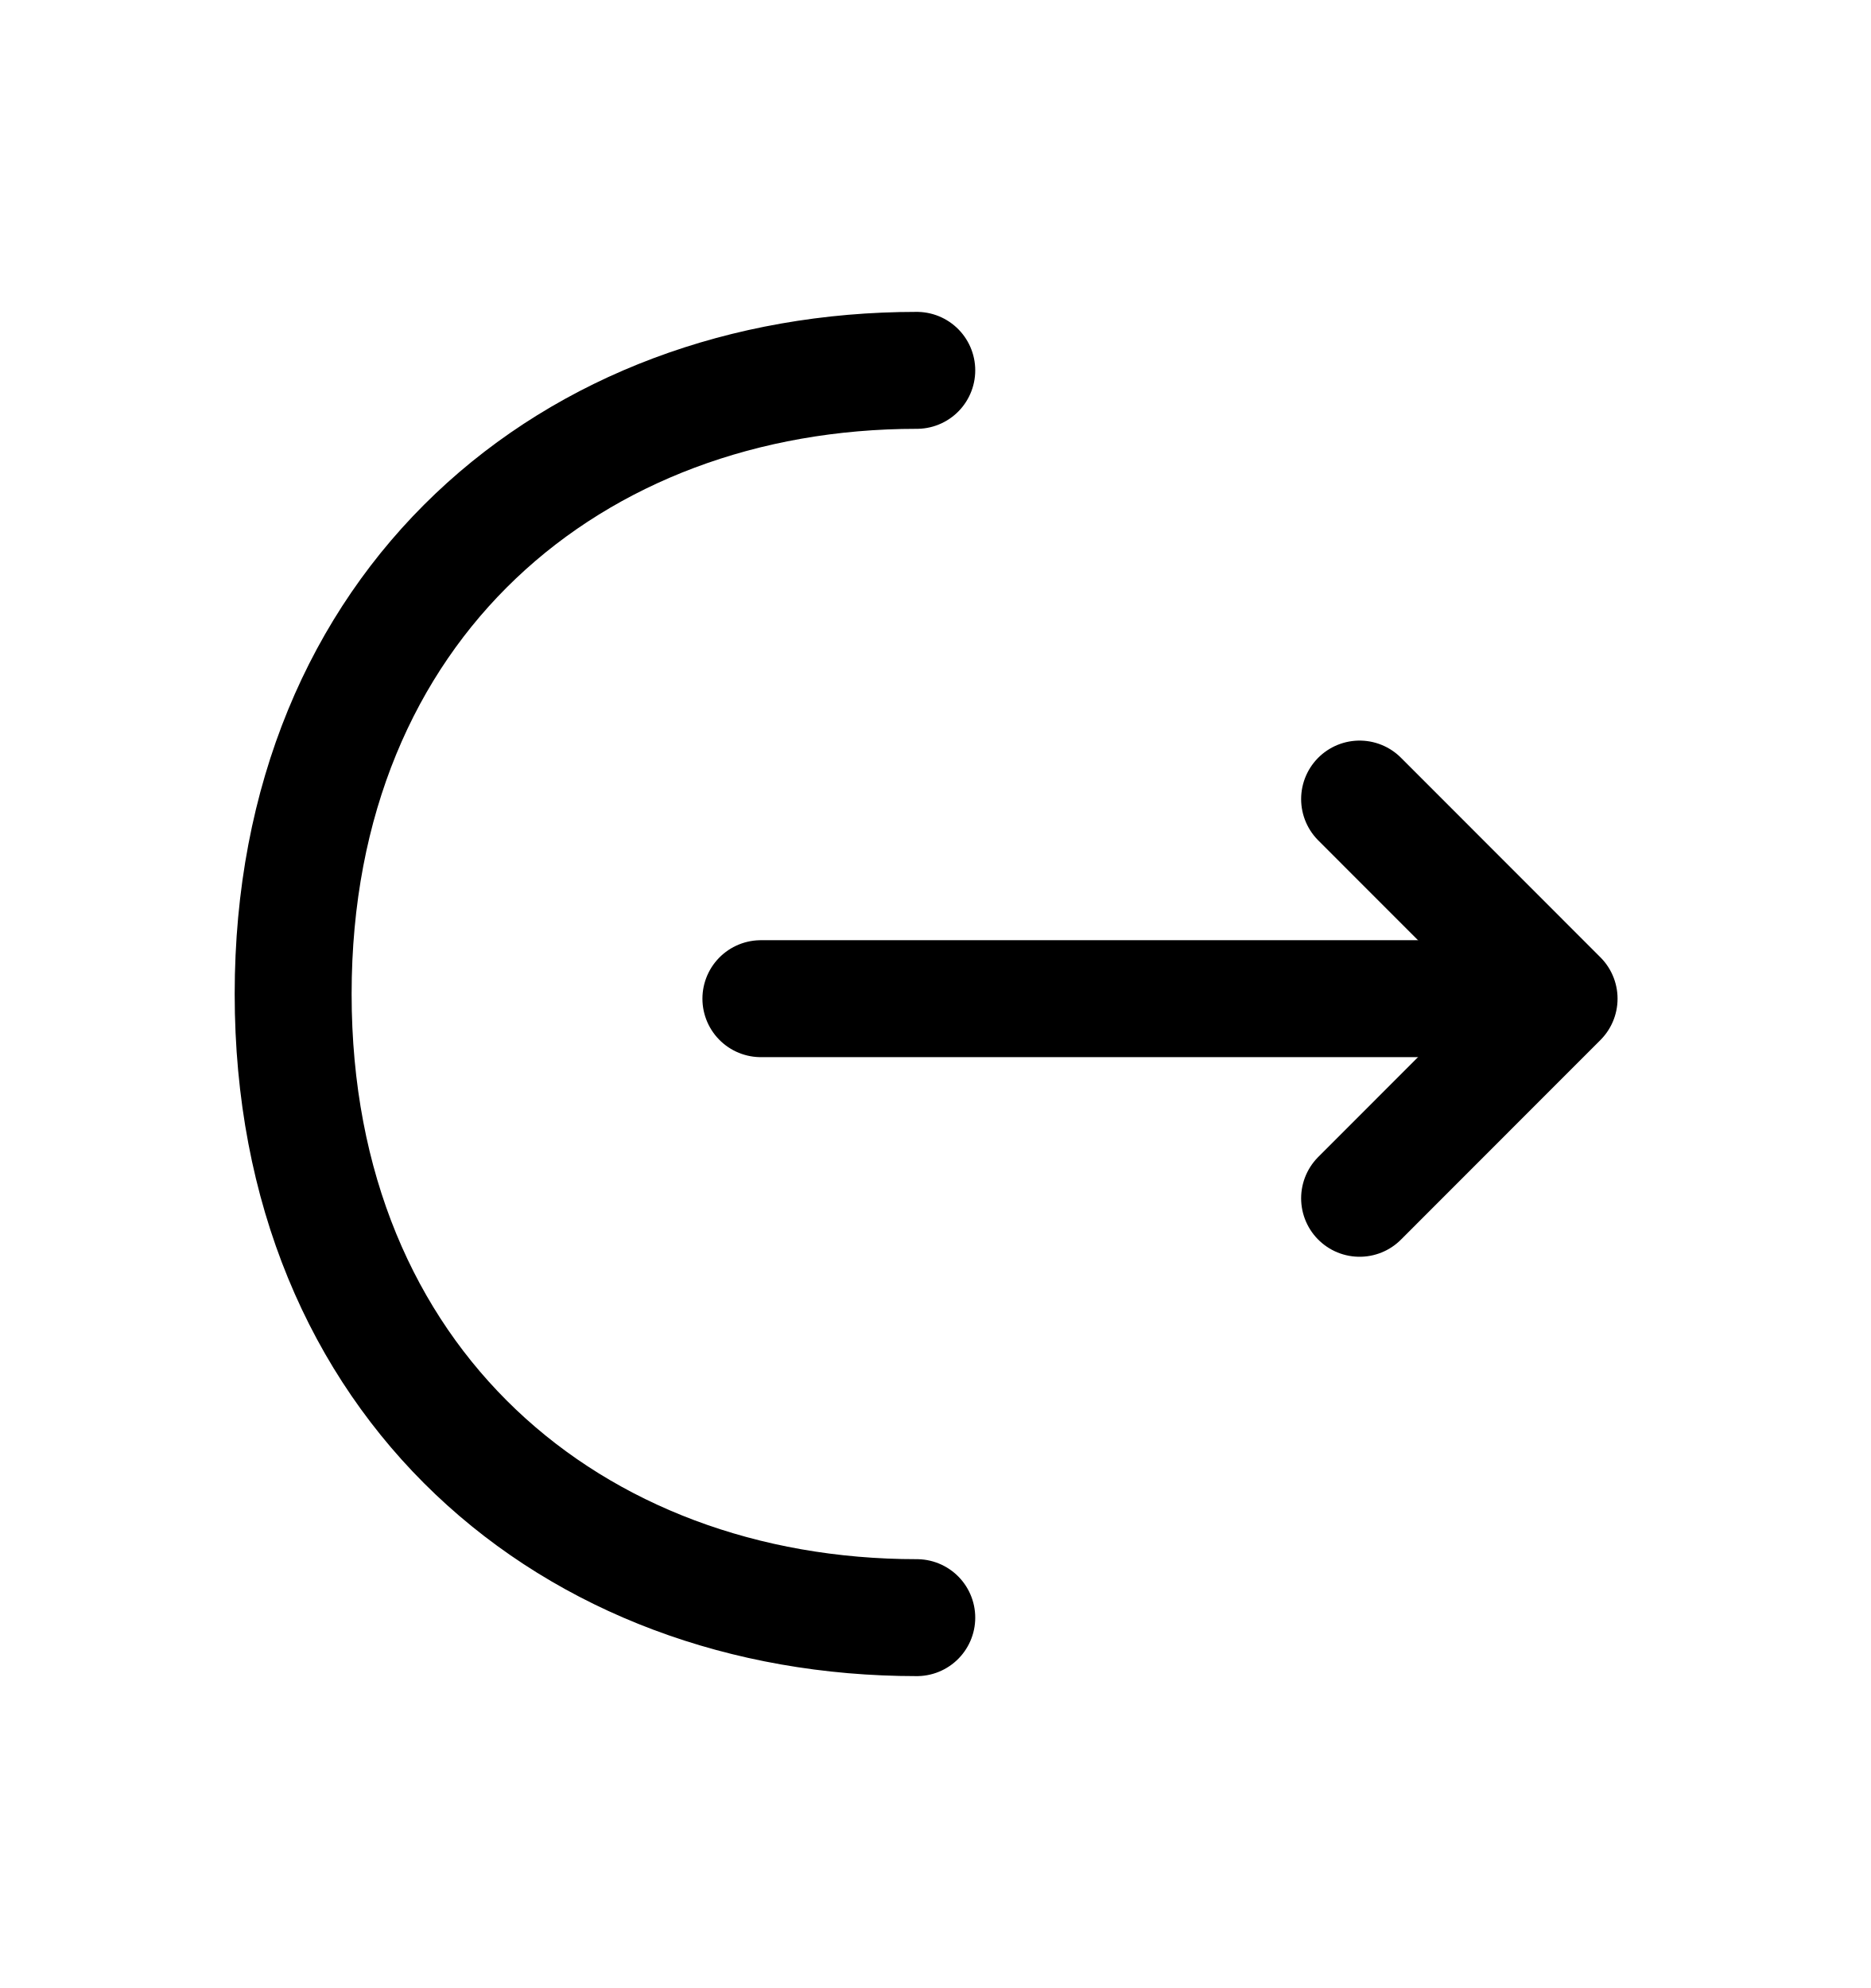
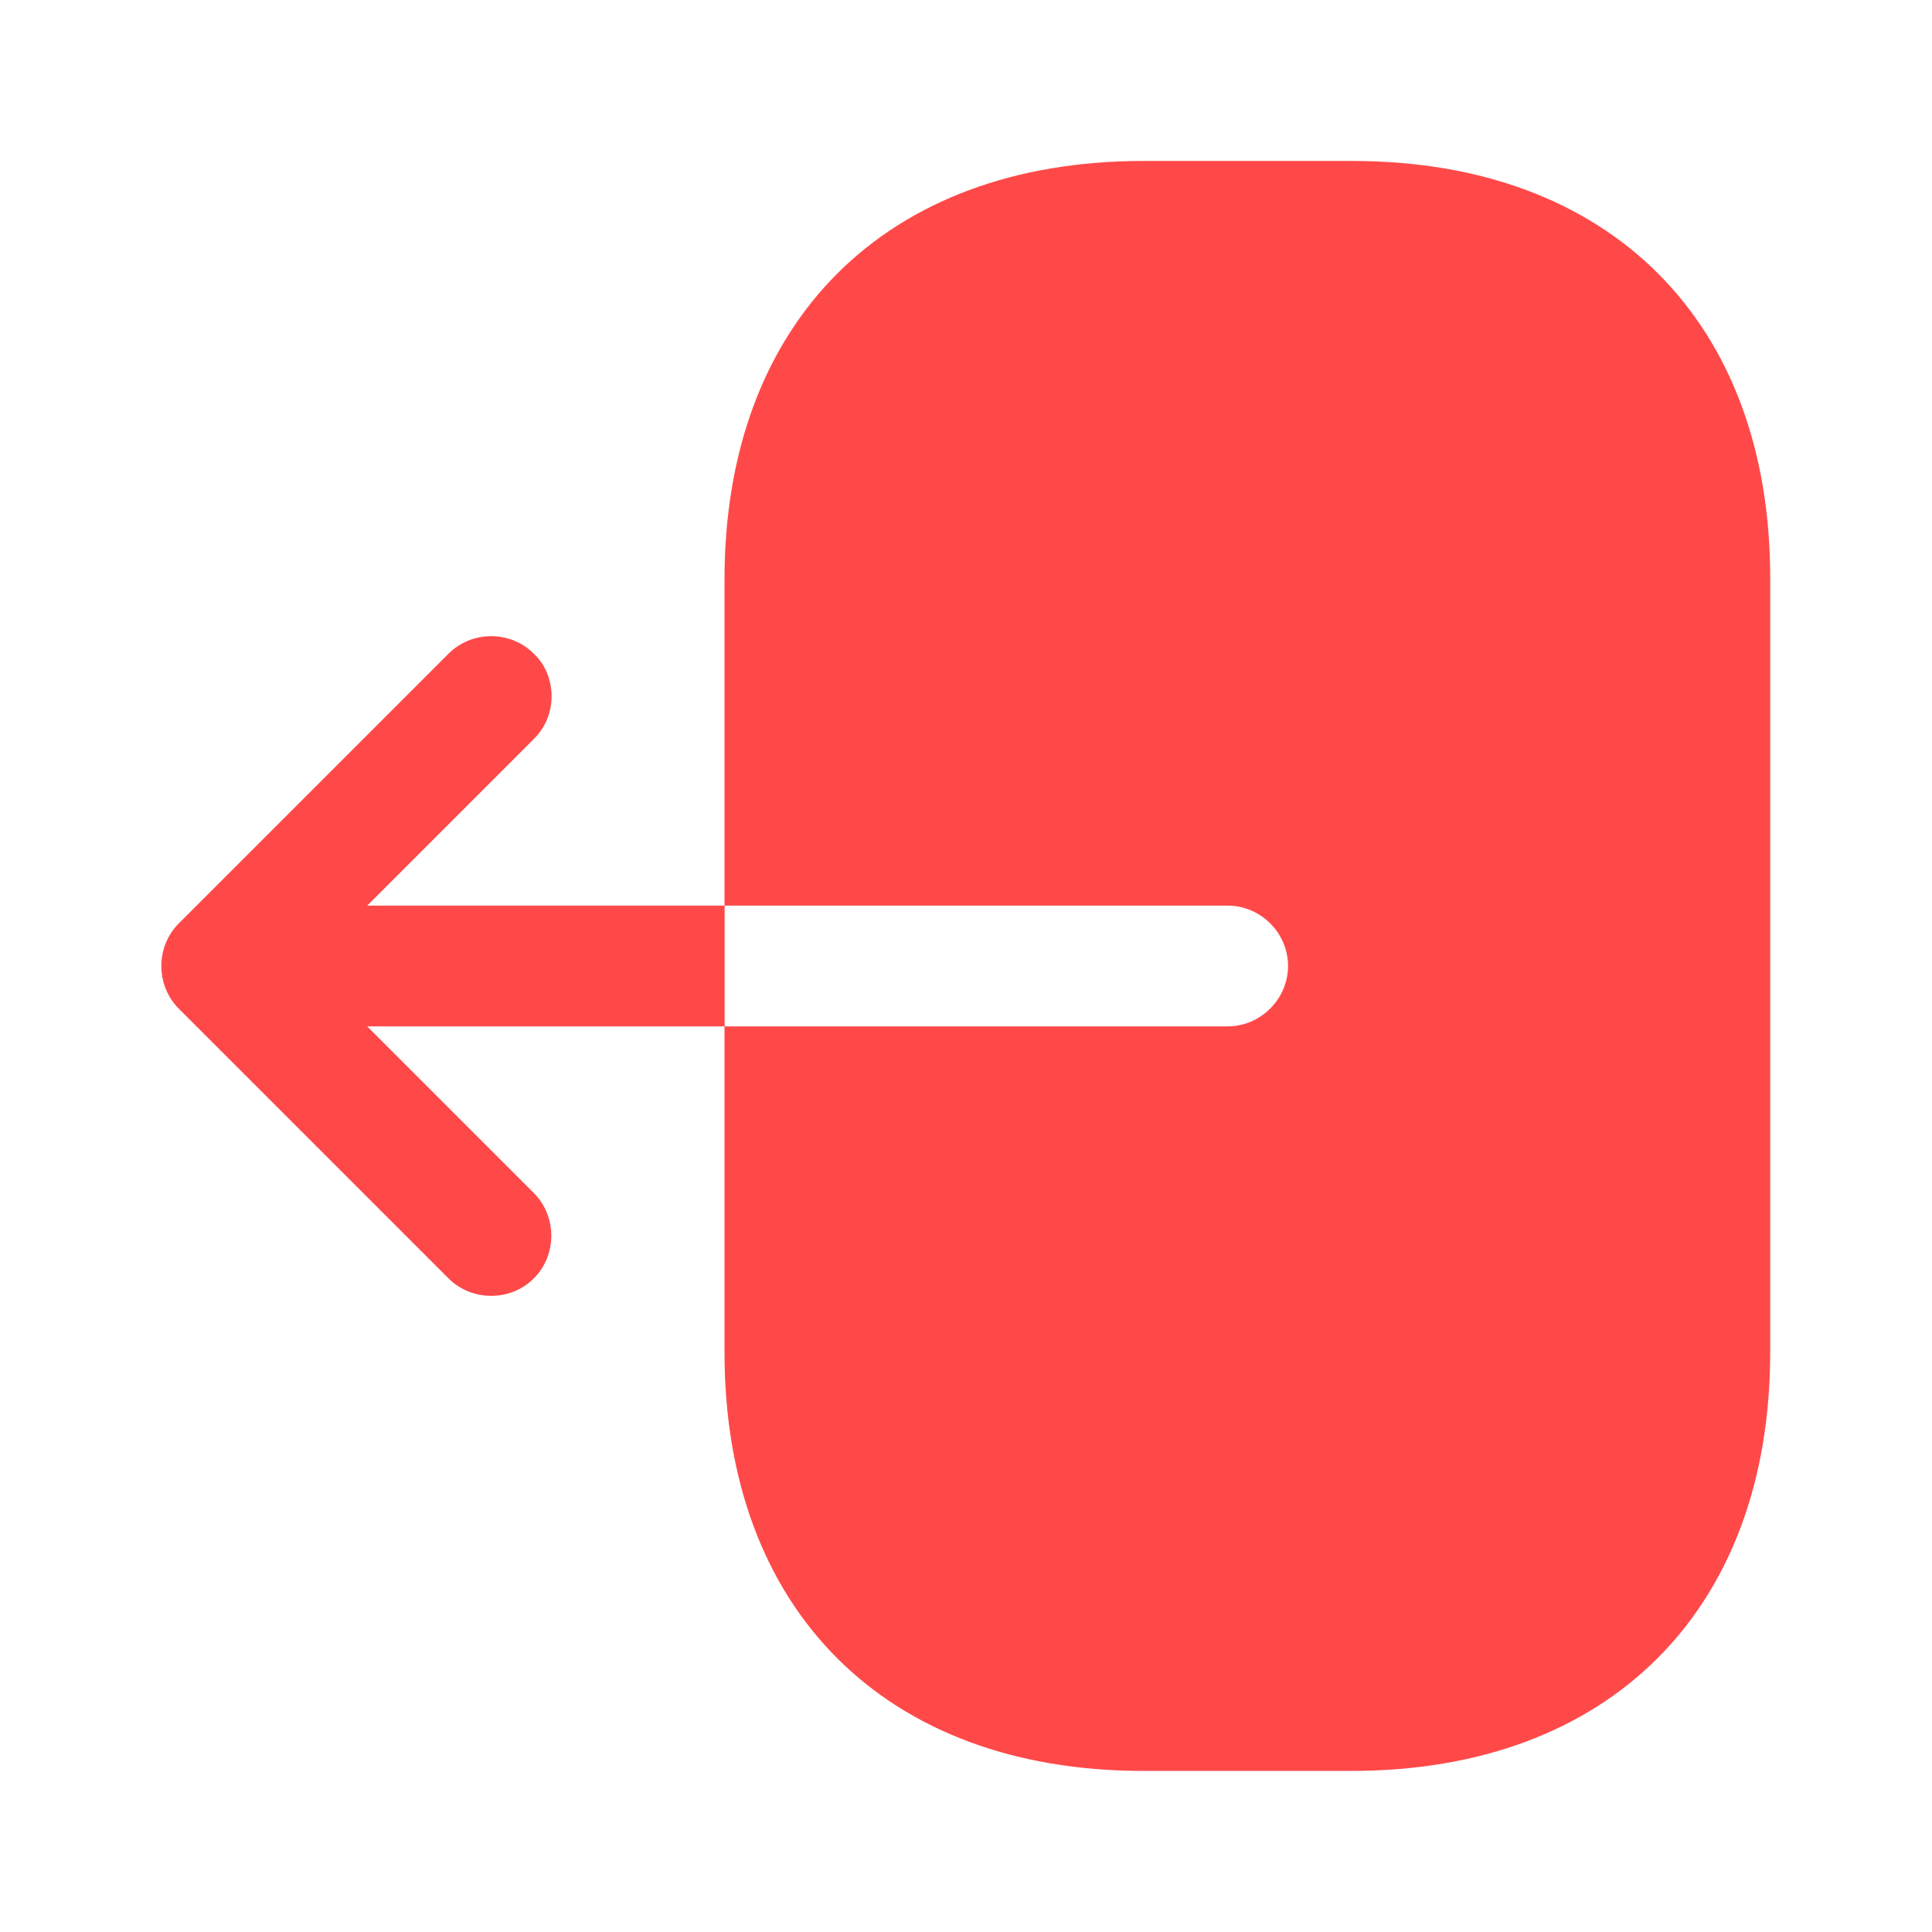
- <svg xmlns="http://www.w3.org/2000/svg" width="16" height="17" viewBox="0 0 16 17" fill="none">
-   <path d="M11.627 10.247L13.333 8.54L11.627 6.833" stroke="black" stroke-miterlimit="10" stroke-linecap="round" stroke-linejoin="round" />
-   <path d="M6.507 8.54H13.287" stroke="black" stroke-miterlimit="10" stroke-linecap="round" stroke-linejoin="round" />
-   <path d="M7.84 13.833C4.893 13.833 2.507 11.833 2.507 8.5C2.507 5.167 4.893 3.167 7.84 3.167" stroke="black" stroke-miterlimit="10" stroke-linecap="round" stroke-linejoin="round" />
+ <svg xmlns="http://www.w3.org/2000/svg" width="16" height="16" viewBox="0 0 16 16" fill="none">
+   <path d="M11.2 1.333H9.467C7.333 1.333 6 2.666 6 4.8V7.5H10.167C10.44 7.5 10.667 7.726 10.667 8C10.667 8.273 10.44 8.5 10.167 8.5H6V11.2C6 13.333 7.333 14.666 9.467 14.666H11.193C13.327 14.666 14.66 13.333 14.66 11.2V4.8C14.667 2.666 13.333 1.333 11.2 1.333Z" fill="#FF4949" />
+   <path d="M3.041 7.5L4.421 6.12C4.521 6.02 4.568 5.894 4.568 5.767C4.568 5.64 4.521 5.507 4.421 5.414C4.228 5.22 3.908 5.22 3.714 5.414L1.481 7.647C1.288 7.84 1.288 8.16 1.481 8.354L3.714 10.587C3.908 10.78 4.228 10.78 4.421 10.587C4.614 10.394 4.614 10.074 4.421 9.88L3.041 8.5H6.001V7.5H3.041Z" fill="#FF4949" />
</svg>
